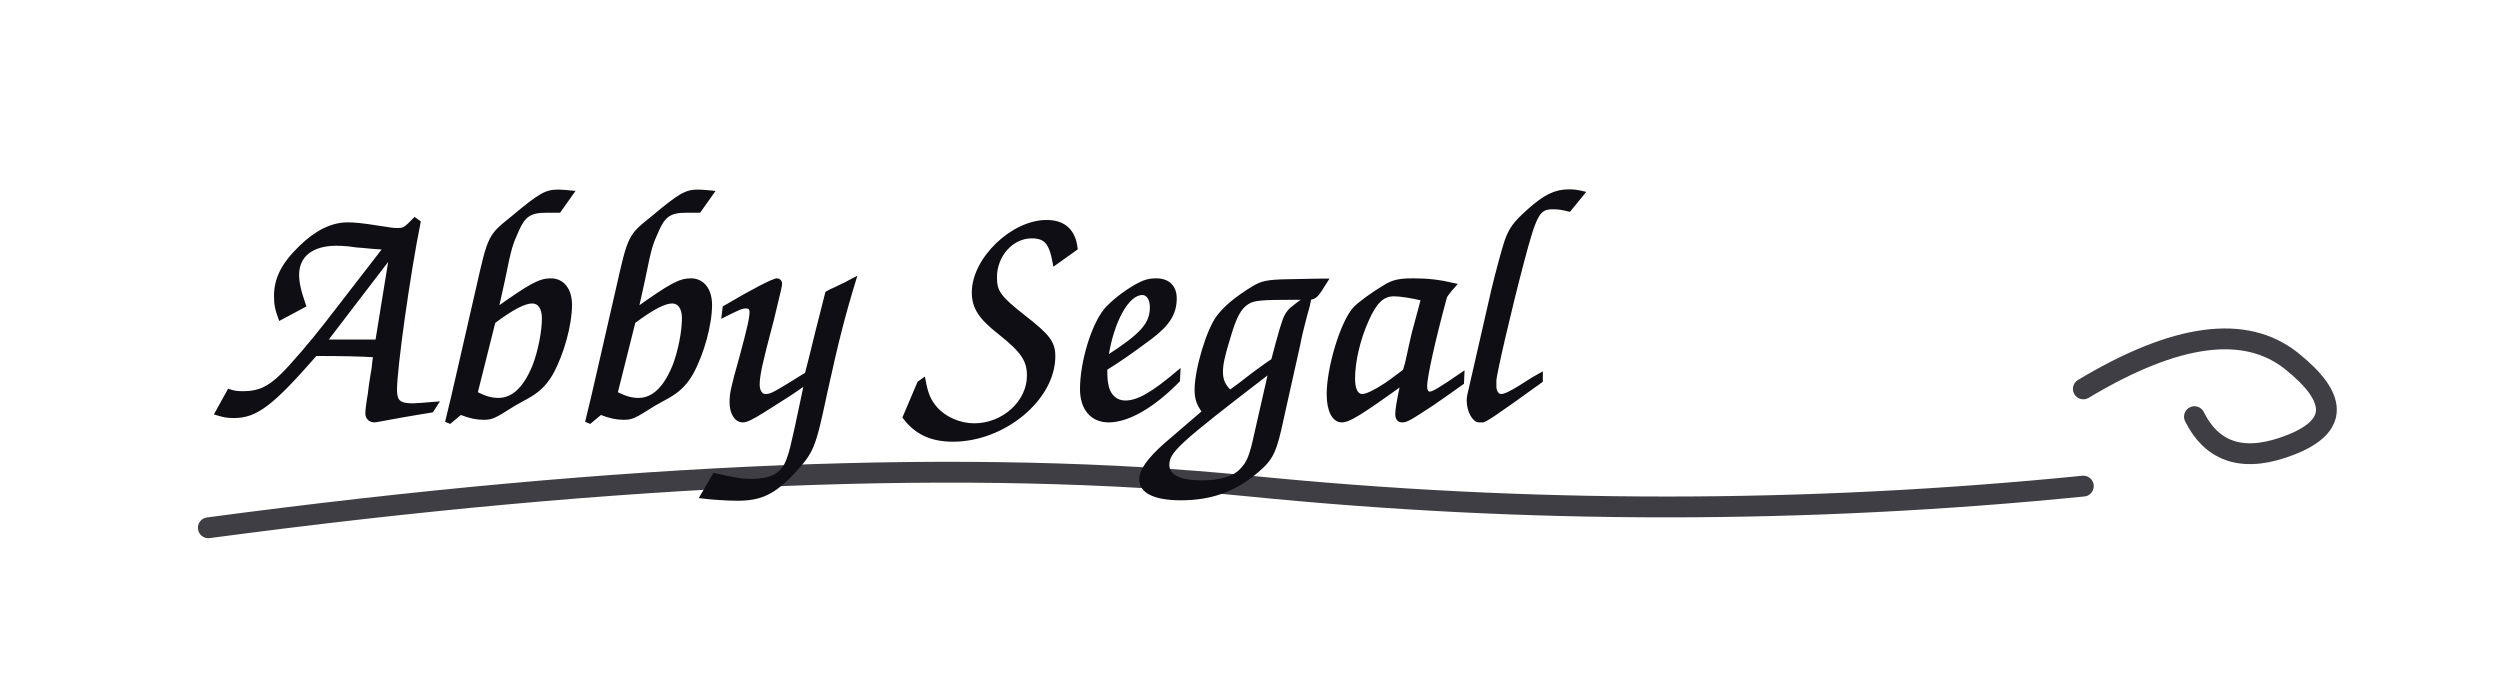
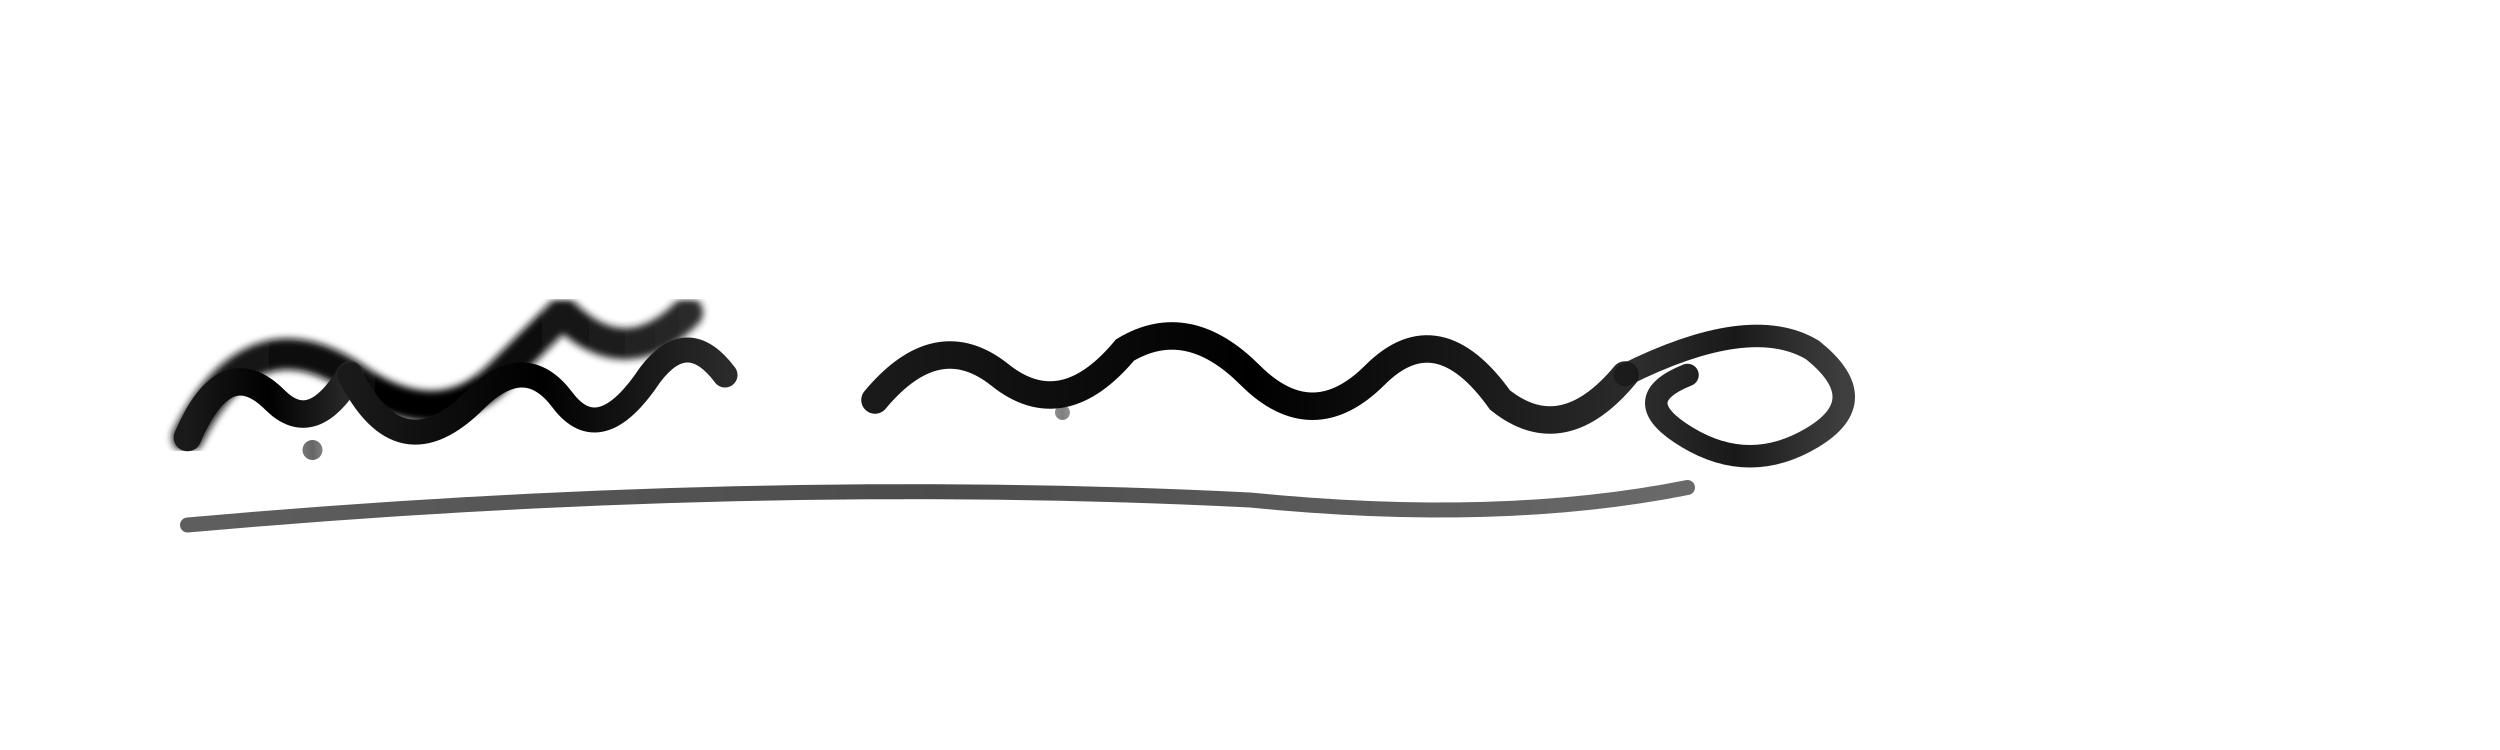
- <svg xmlns="http://www.w3.org/2000/svg" viewBox="0 0 180 50">
+ <svg xmlns="http://www.w3.org/2000/svg" viewBox="0 0 200 60">
  <defs>
-     <style>
-       .signature-text {
-         font-family: 'Dancing Script', 'Brush Script MT', cursive, serif;
-         font-size: 24px;
-         font-weight: 500;
-         fill: #0F0E15;
-         stroke: #0F0E15;
-         stroke-width: 0.2;
-         paint-order: stroke fill;
-       }
-       .signature-flourish {
-         stroke: #0F0E15;
-         stroke-width: 1.5;
-         fill: none;
-         stroke-linecap: round;
-         stroke-linejoin: round;
-         opacity: 0.8;
-       }
-     </style>
+     <linearGradient id="inkGradient" x1="0%" y1="0%" x2="100%" y2="0%">
+       <stop offset="0%" style="stop-color:#1a1a1a;stop-opacity:1" />
+       <stop offset="50%" style="stop-color:#000000;stop-opacity:1" />
+       <stop offset="100%" style="stop-color:#2a2a2a;stop-opacity:1" />
+     </linearGradient>
+     <filter id="inkBlur">
+       <feGaussianBlur stdDeviation="0.3" />
+     </filter>
  </defs>
-   <text class="signature-text" x="15" y="30">Abby Segal</text>
-   <path class="signature-flourish" d="M15,38 Q60,32 90,35 Q120,38 150,35" />
-   <path class="signature-flourish" d="M150,28 Q160,22 165,26 Q170,30 165,32 Q160,34 158,30" />
+   <path d="M15,35 Q20,25 28,30 Q35,35 40,30 L45,25 Q50,30 55,25" stroke="url(#inkGradient)" stroke-width="2.5" fill="none" stroke-linecap="round" stroke-linejoin="round" filter="url(#inkBlur)" />
+   <path d="M15,35 Q18,28 22,32 Q25,35 28,30" stroke="url(#inkGradient)" stroke-width="2.2" fill="none" stroke-linecap="round" />
+   <path d="M28,30 Q32,38 38,32 Q42,28 45,32 Q48,36 52,30 Q55,26 58,30" stroke="url(#inkGradient)" stroke-width="2" fill="none" stroke-linecap="round" />
+   <path d="M70,32 Q75,26 80,30 Q85,34 90,28 Q95,25 100,30 Q105,35 110,30 Q115,25 120,32 Q125,36 130,30" stroke="url(#inkGradient)" stroke-width="2.2" fill="none" stroke-linecap="round" />
+   <path d="M130,30 Q140,25 145,28 Q150,32 145,35 Q140,38 135,35 Q130,32 135,30" stroke="url(#inkGradient)" stroke-width="1.8" fill="none" stroke-linecap="round" opacity="0.9" />
+   <path d="M15,42 Q60,38 100,40 Q120,42 135,39" stroke="url(#inkGradient)" stroke-width="1.2" fill="none" stroke-linecap="round" opacity="0.7" />
+   <circle cx="25" cy="36" r="0.8" fill="url(#inkGradient)" opacity="0.6" />
+   <circle cx="85" cy="33" r="0.6" fill="url(#inkGradient)" opacity="0.5" />
</svg>
